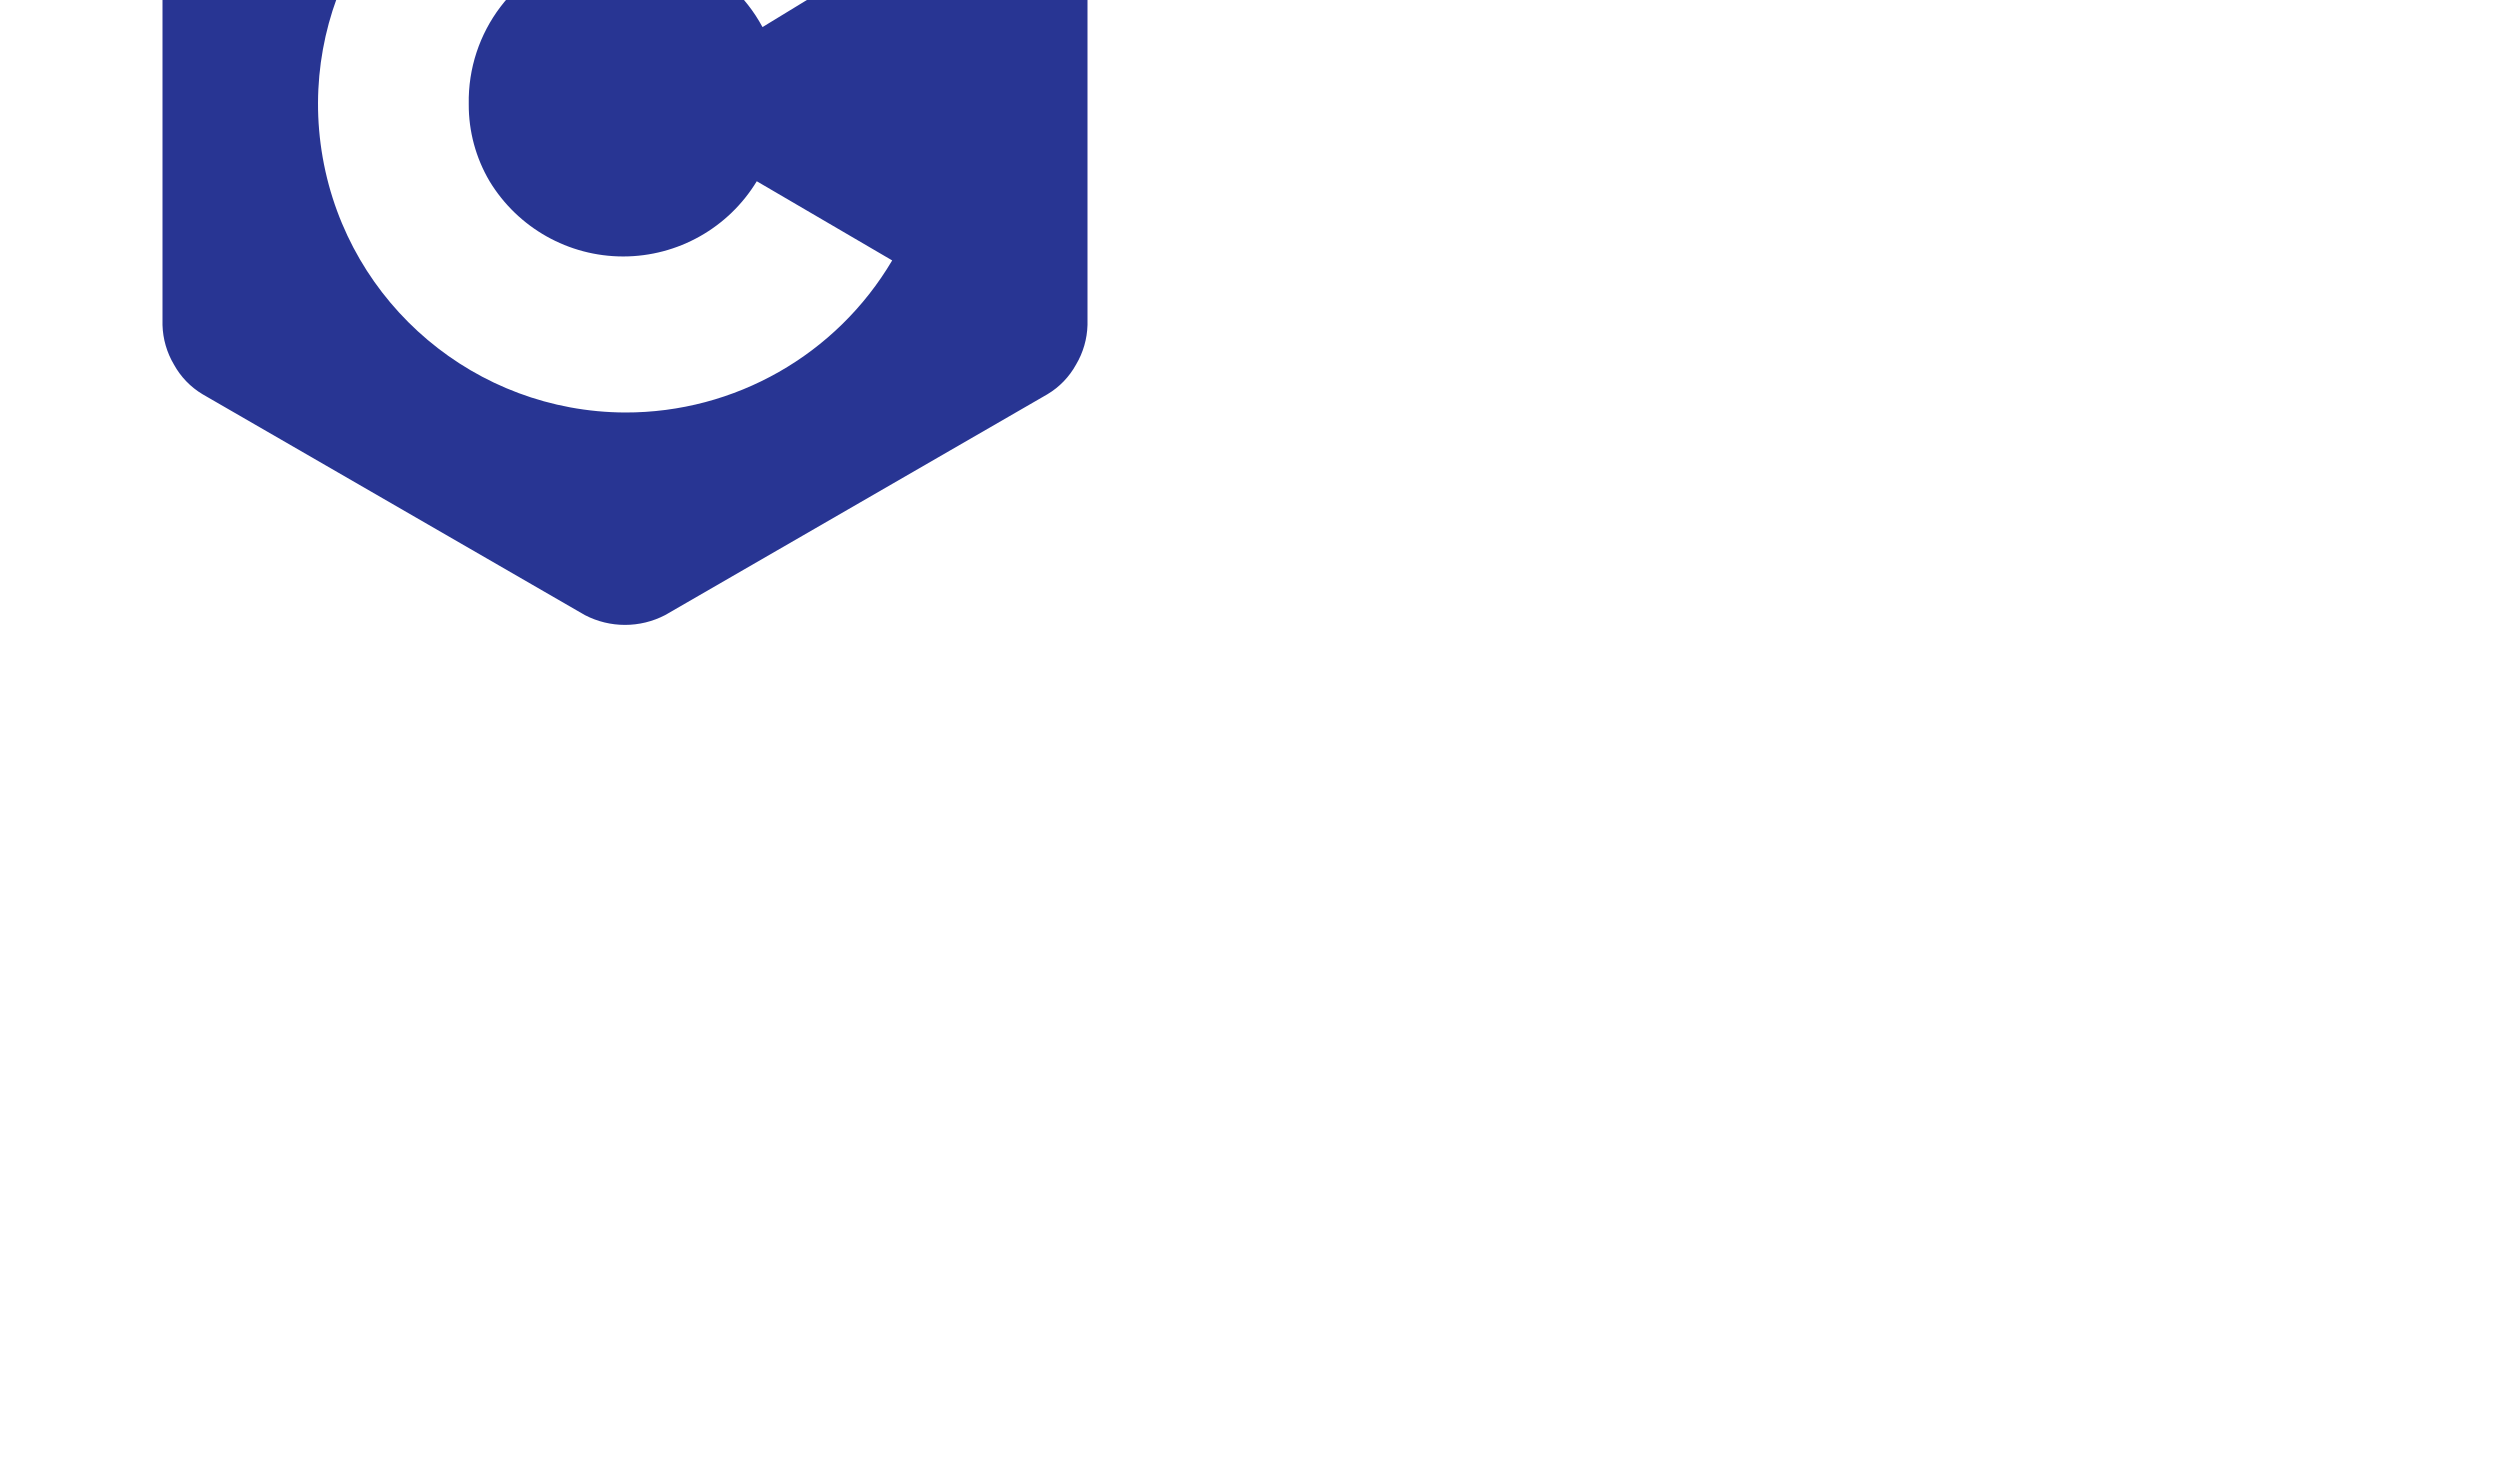
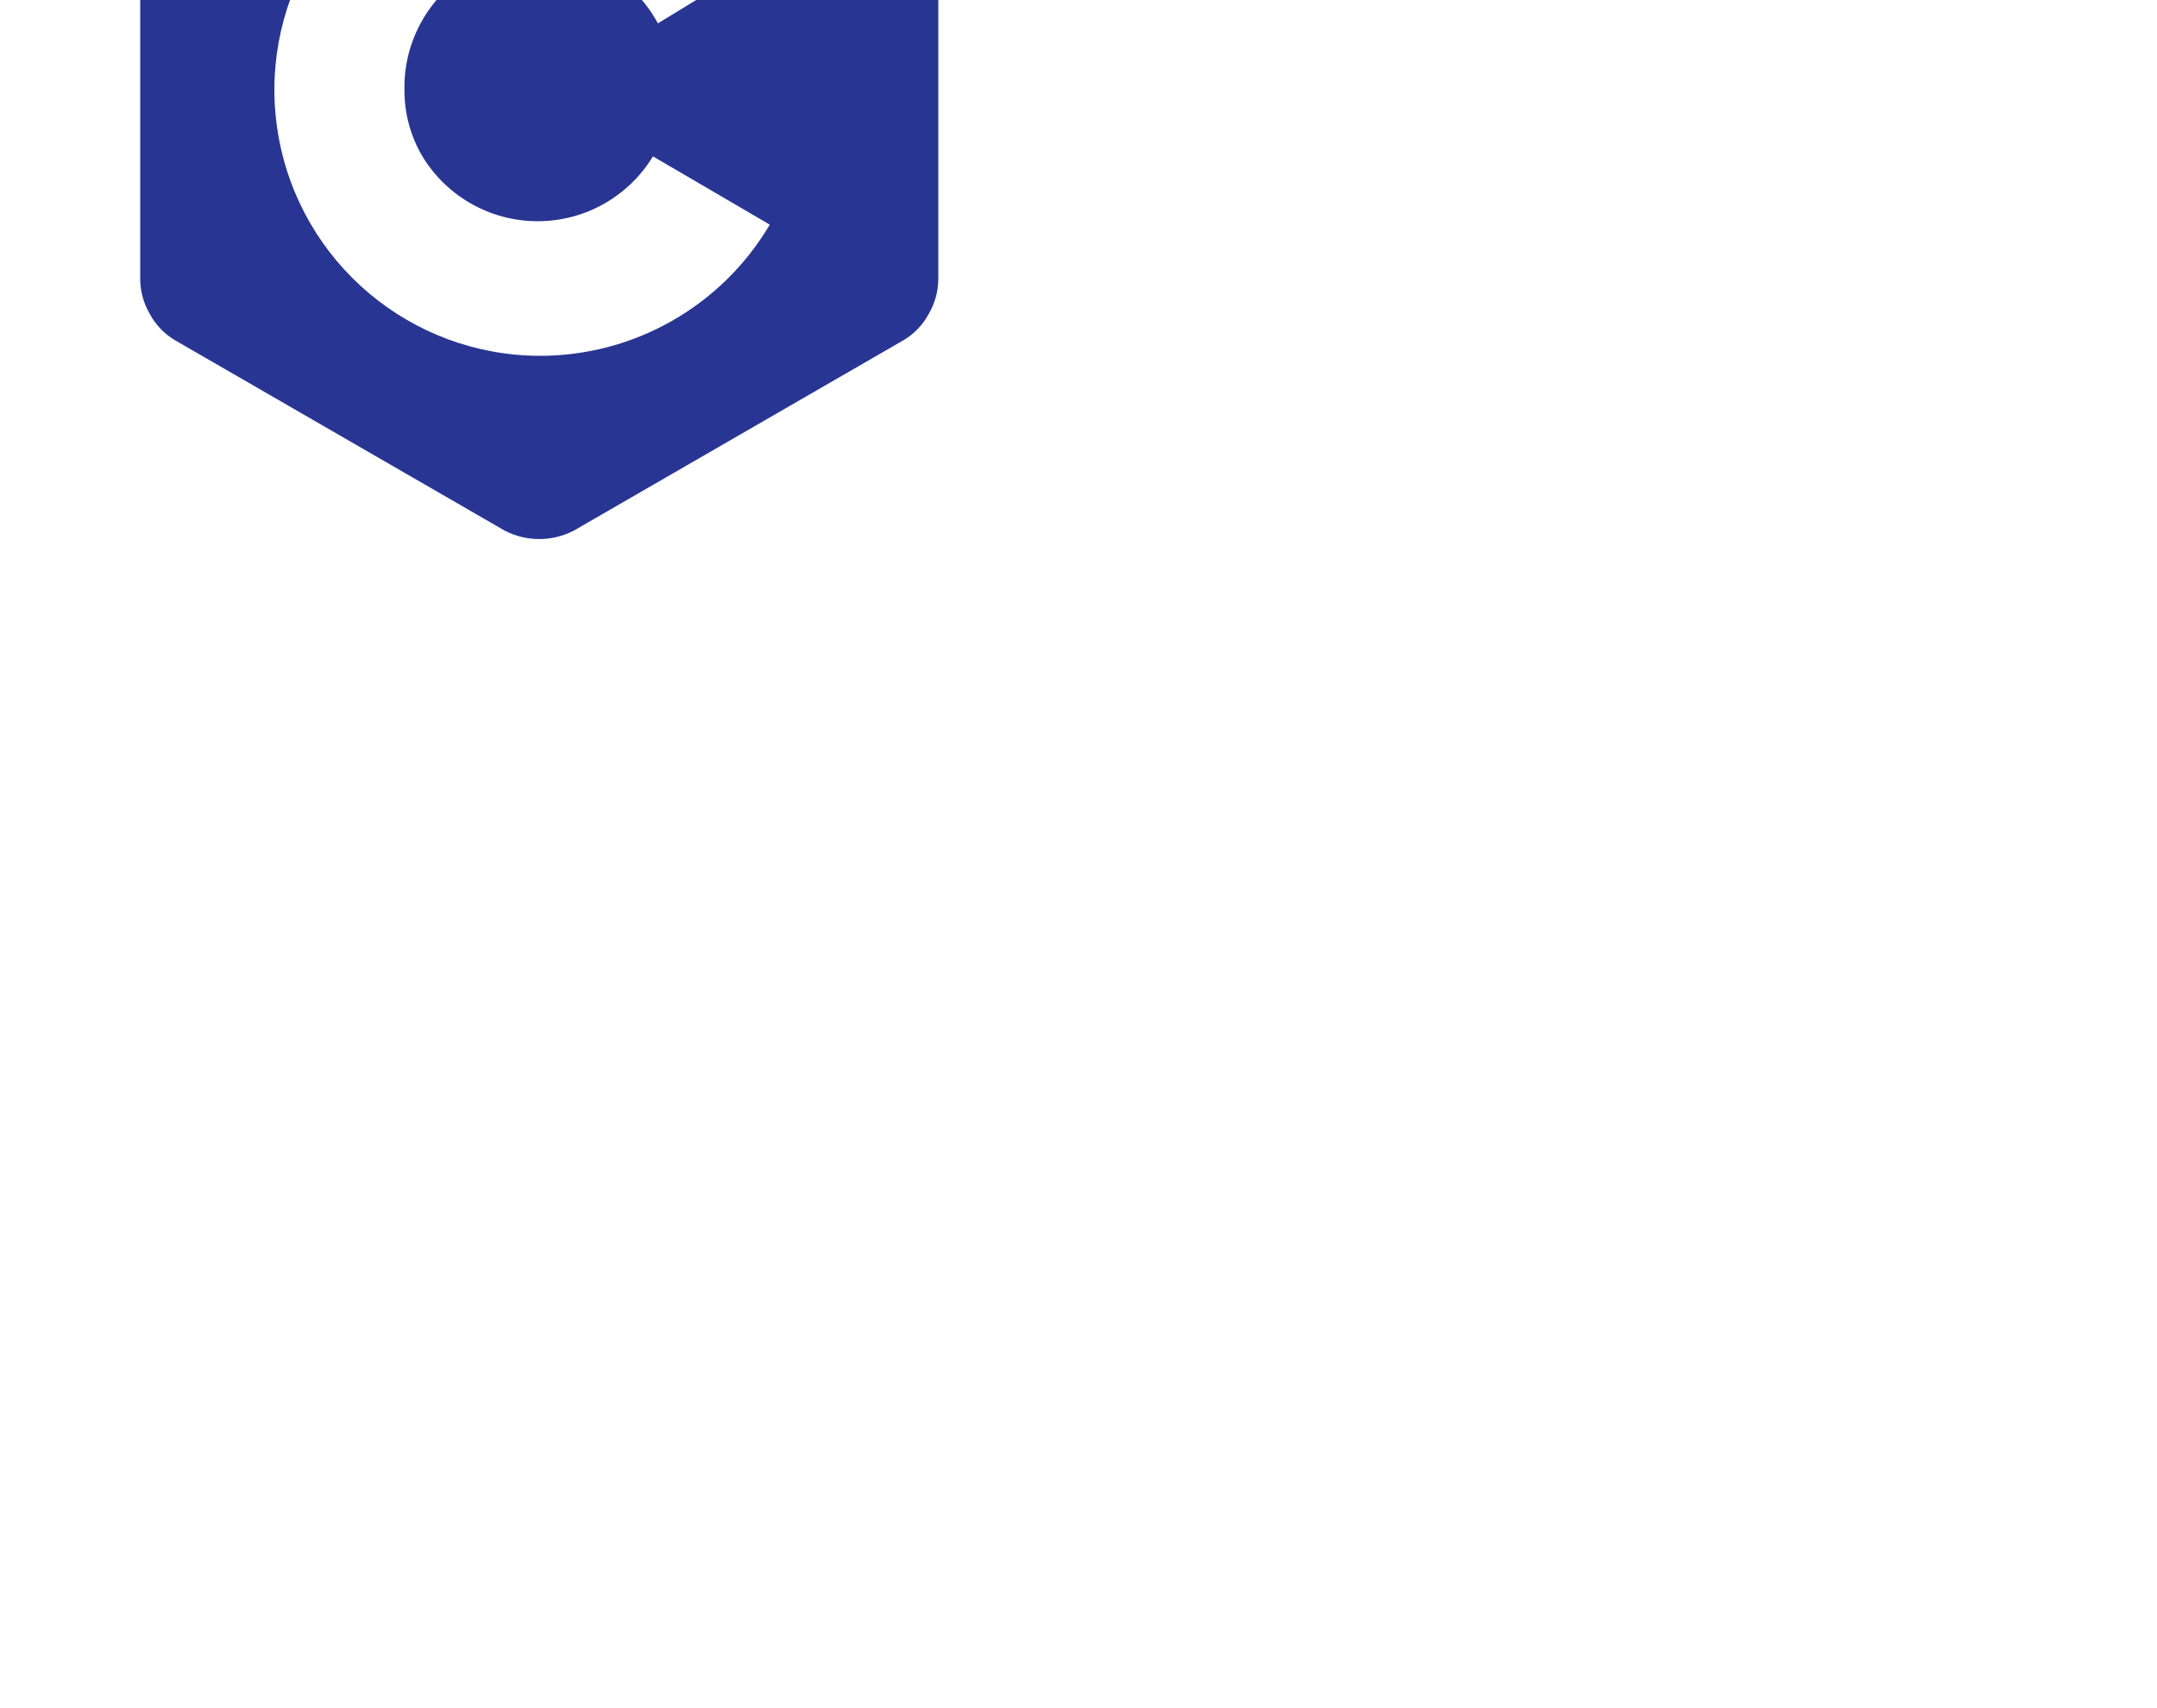
- <svg xmlns="http://www.w3.org/2000/svg" viewBox="0 10 48 28" fill="#283593" enable-background="#fff" style="display: block; margin: auto;">
+ <svg xmlns="http://www.w3.org/2000/svg" viewBox="0 10 48 38" fill="#283593" enable-background="#fff" style="display: block; margin: auto;">
  <g transform="translate(50%, 40%)">
    <path d="M20.66 7a1.51 1.51 0 0 0-.55-.57l-7.34-4.24a1.67 1.67 0 0 0-1.54 0L3.89 6.43a1.68 1.68 0 0 0-.77 1.33v8.48a1.57 1.57 0 0 0 .22.76 1.51 1.51 0 0 0 .55.57l7.34 4.24a1.67 1.67 0 0 0 1.54 0l7.34-4.24a1.51 1.51 0 0 0 .55-.57 1.57 1.57 0 0 0 .22-.76V7.76a1.57 1.57 0 0 0-.22-.76zM12 17.92A5.92 5.92 0 1 1 17.13 9L16 9.71l-.36.20-1 .61A3 3 0 0 0 9 12a2.88 2.88 0 0 0 .4 1.48 3 3 0 0 0 5.13 0l2.6 1.52A5.94 5.94 0 0 1 12 17.92zm5.92-5.59h-" />
  </g>
</svg>
